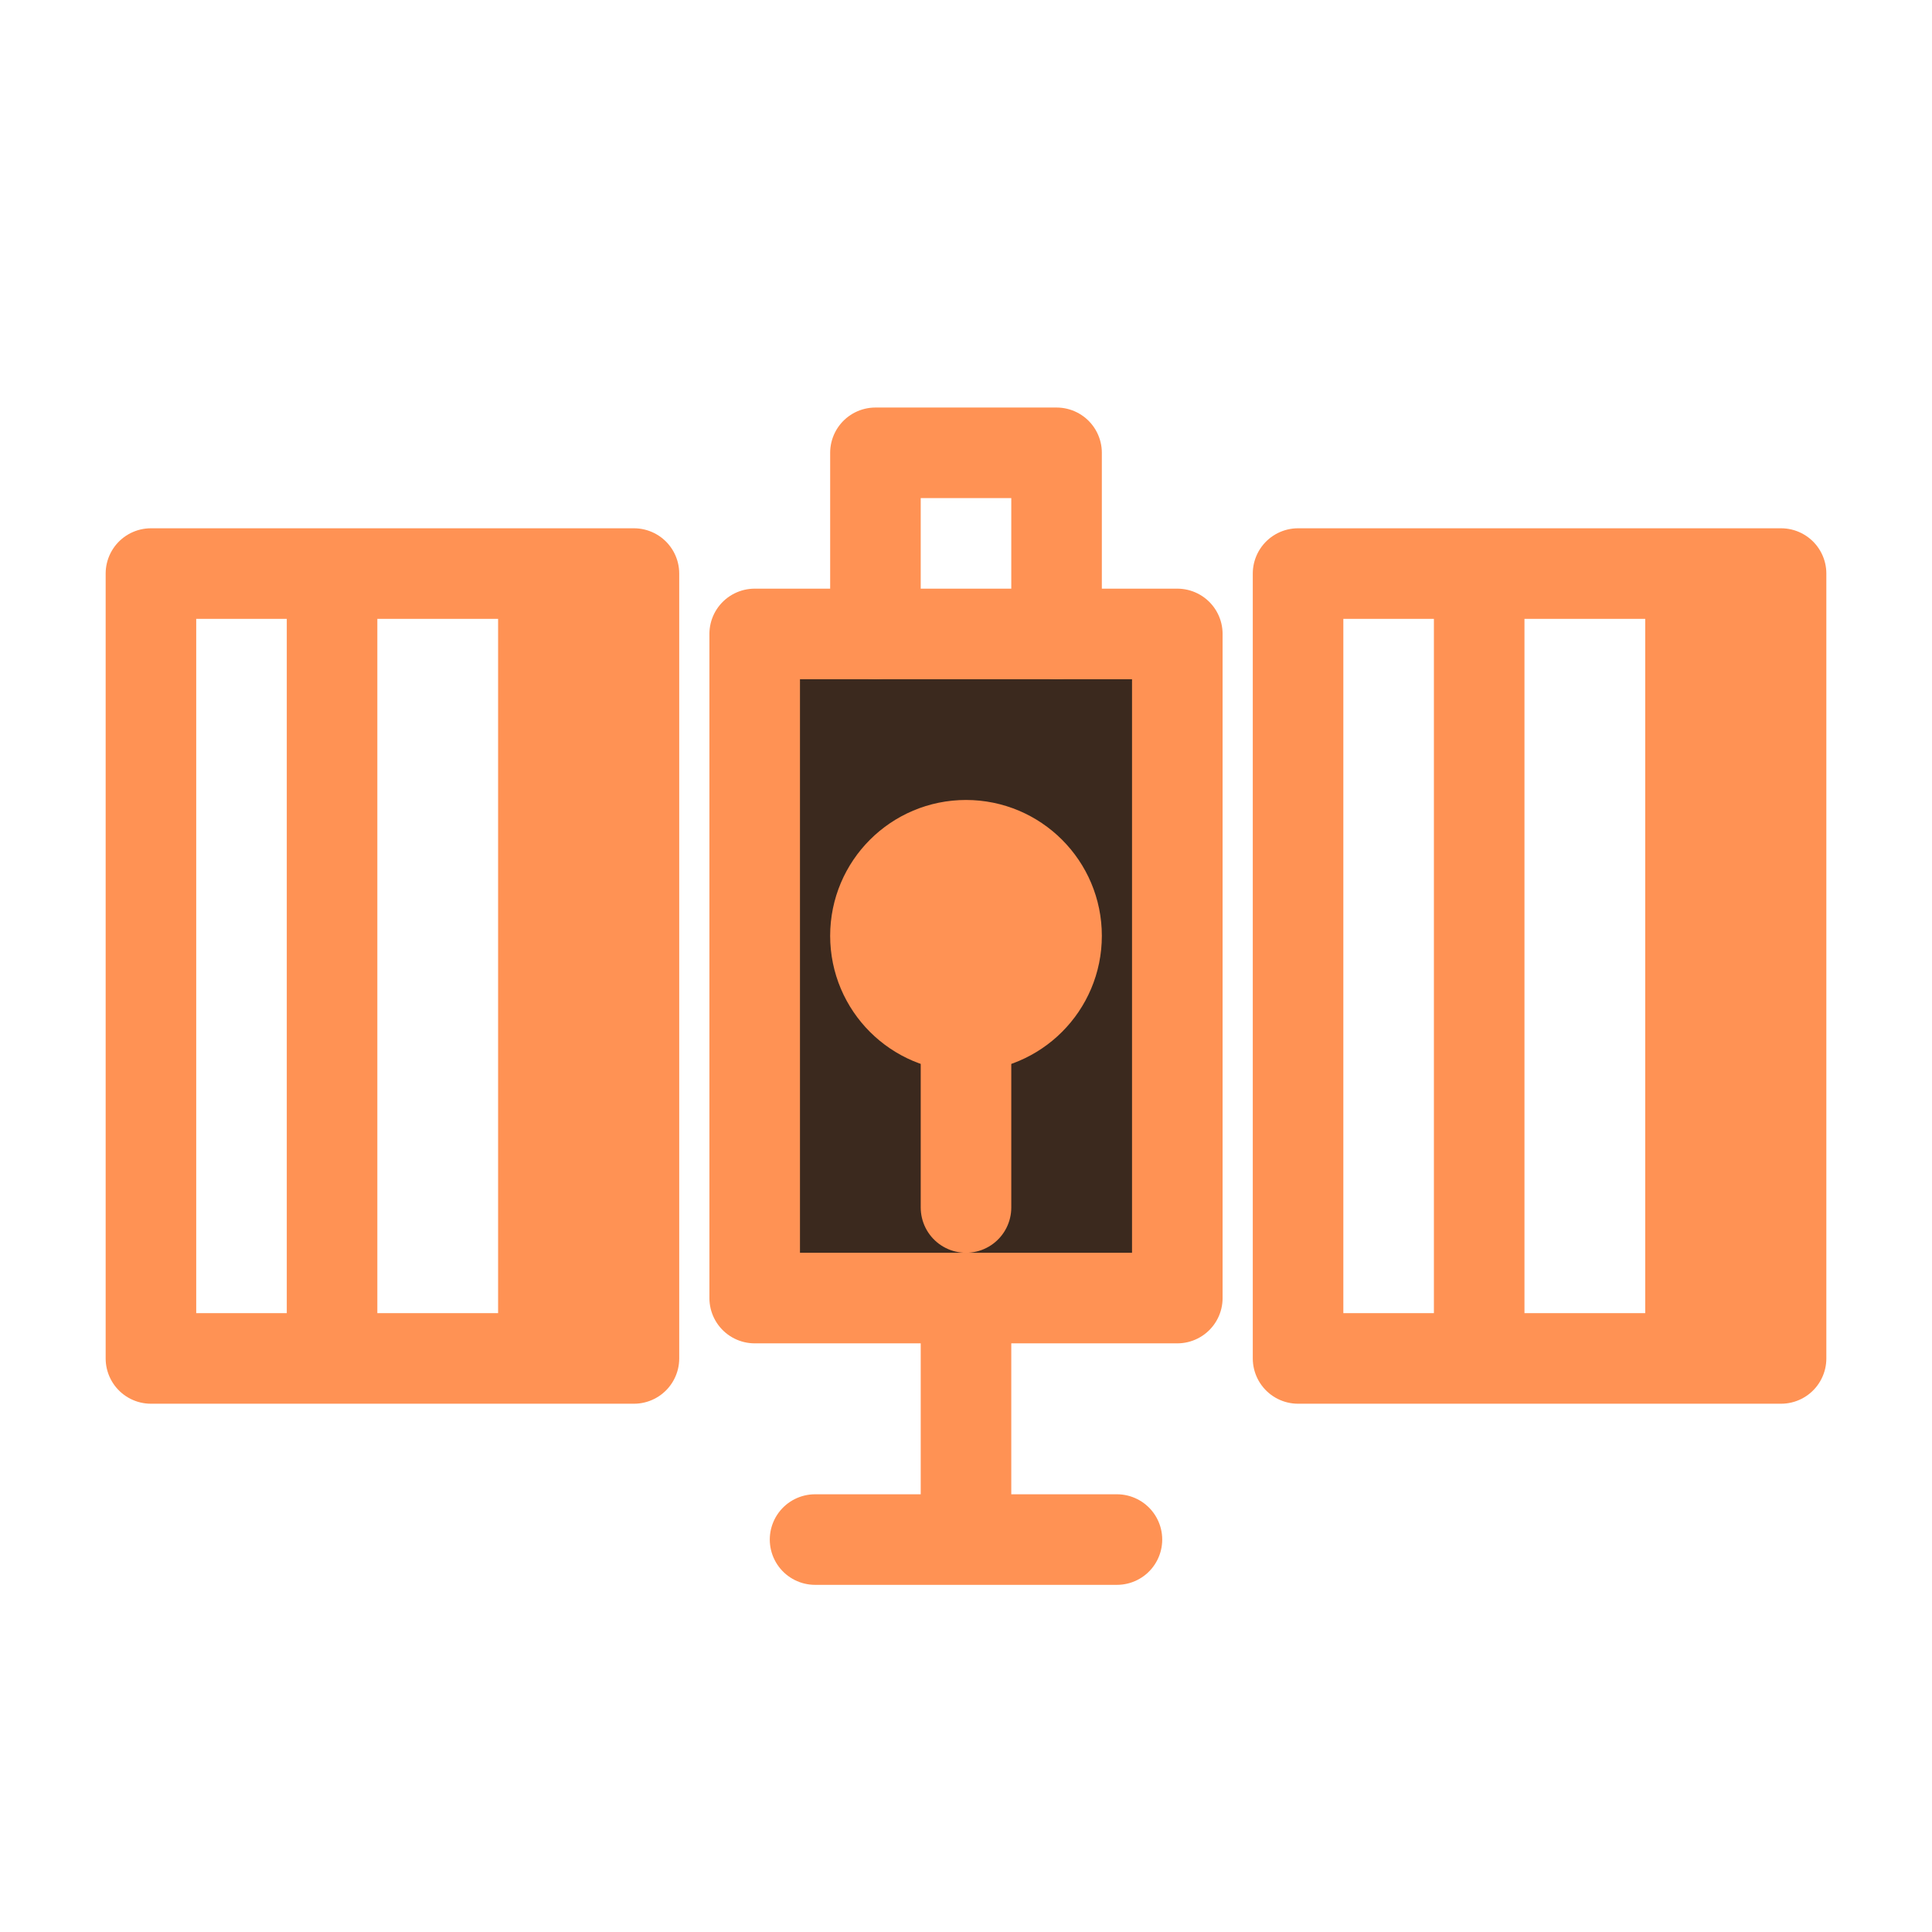
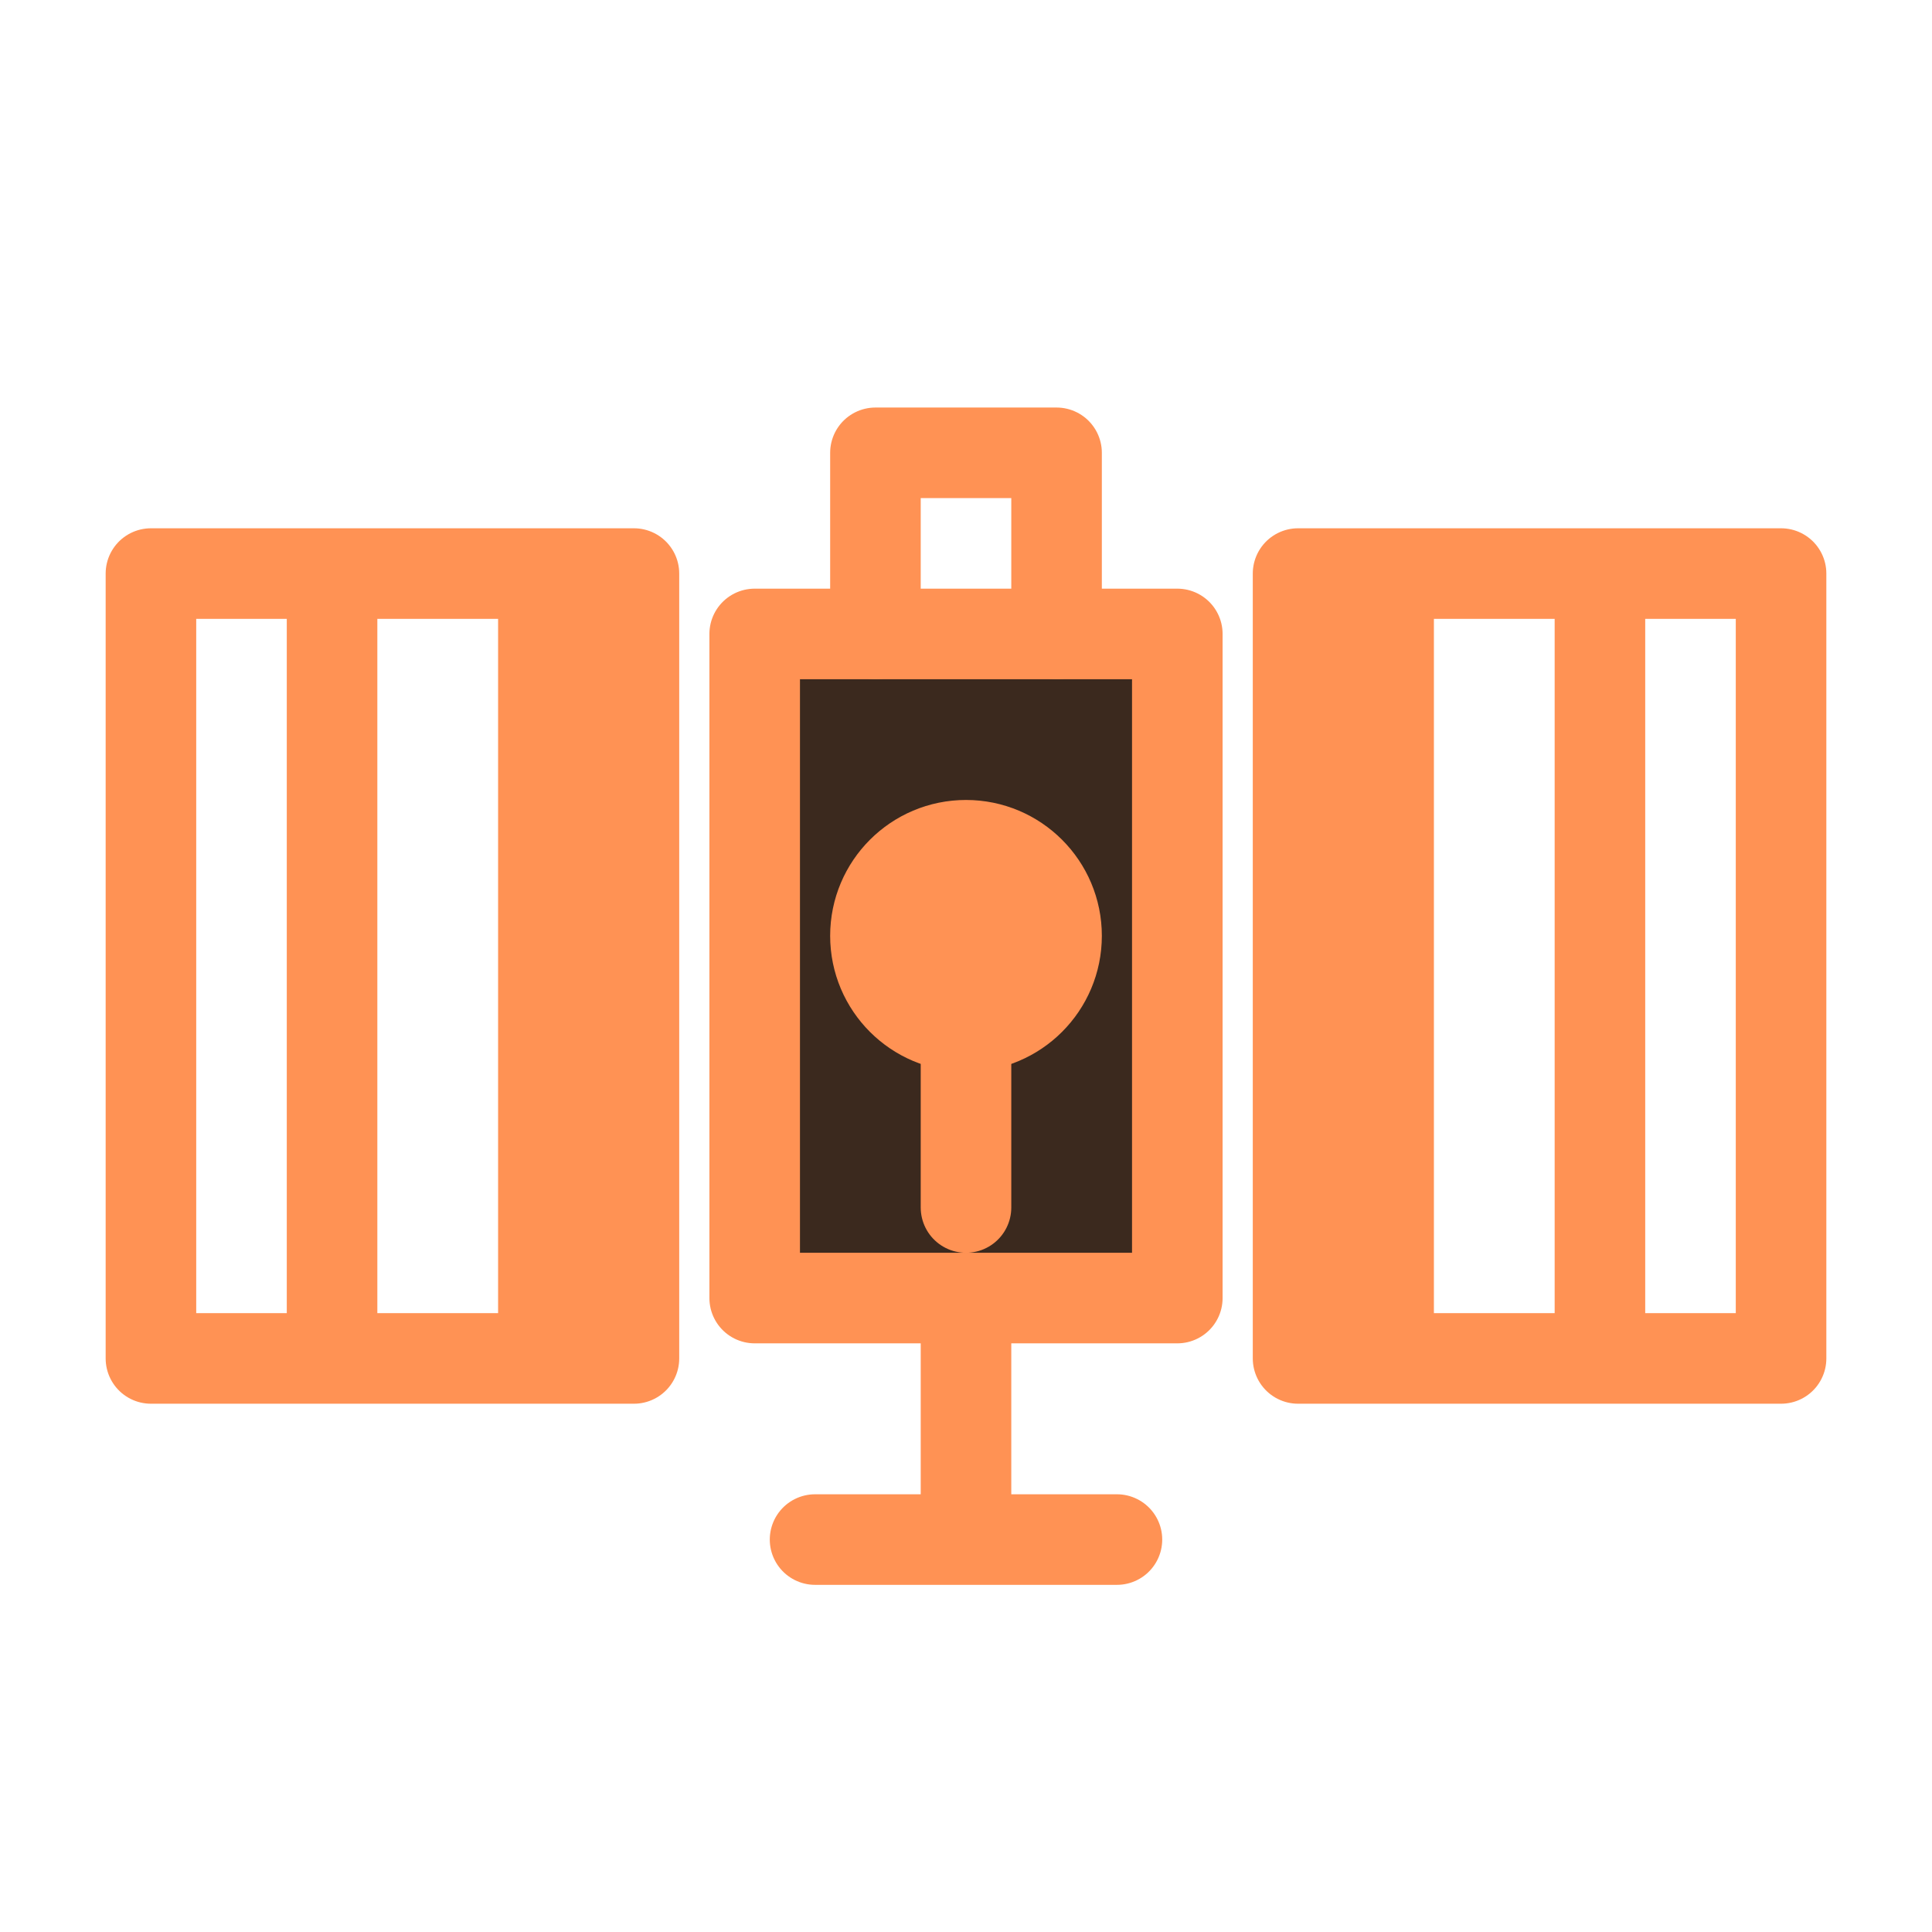
<svg xmlns="http://www.w3.org/2000/svg" viewBox="0 0 64 64">
  <g fill="none" stroke="#ff9254" stroke-width="3" stroke-linejoin="round" stroke-linecap="round">
-     <path d="M5 19h16v26H5zm38 0h16v26H43zM11 19v26m7-26v26m31-26v26m7-26v26" />
+     <path d="M5 19h16v26H5zm38 0h16v26H43zM11 19v26m7-26v26m28-26v26m7-26v26" />
    <path fill="#3b291e" d="M25 21h14v22H25z" />
    <path d="M29 21v-6h6v6m-3 22v8m-5 0h10m-5-18v7" />
    <circle cx="32" cy="31" r="3" fill="#ff9254" />
  </g>
</svg>
